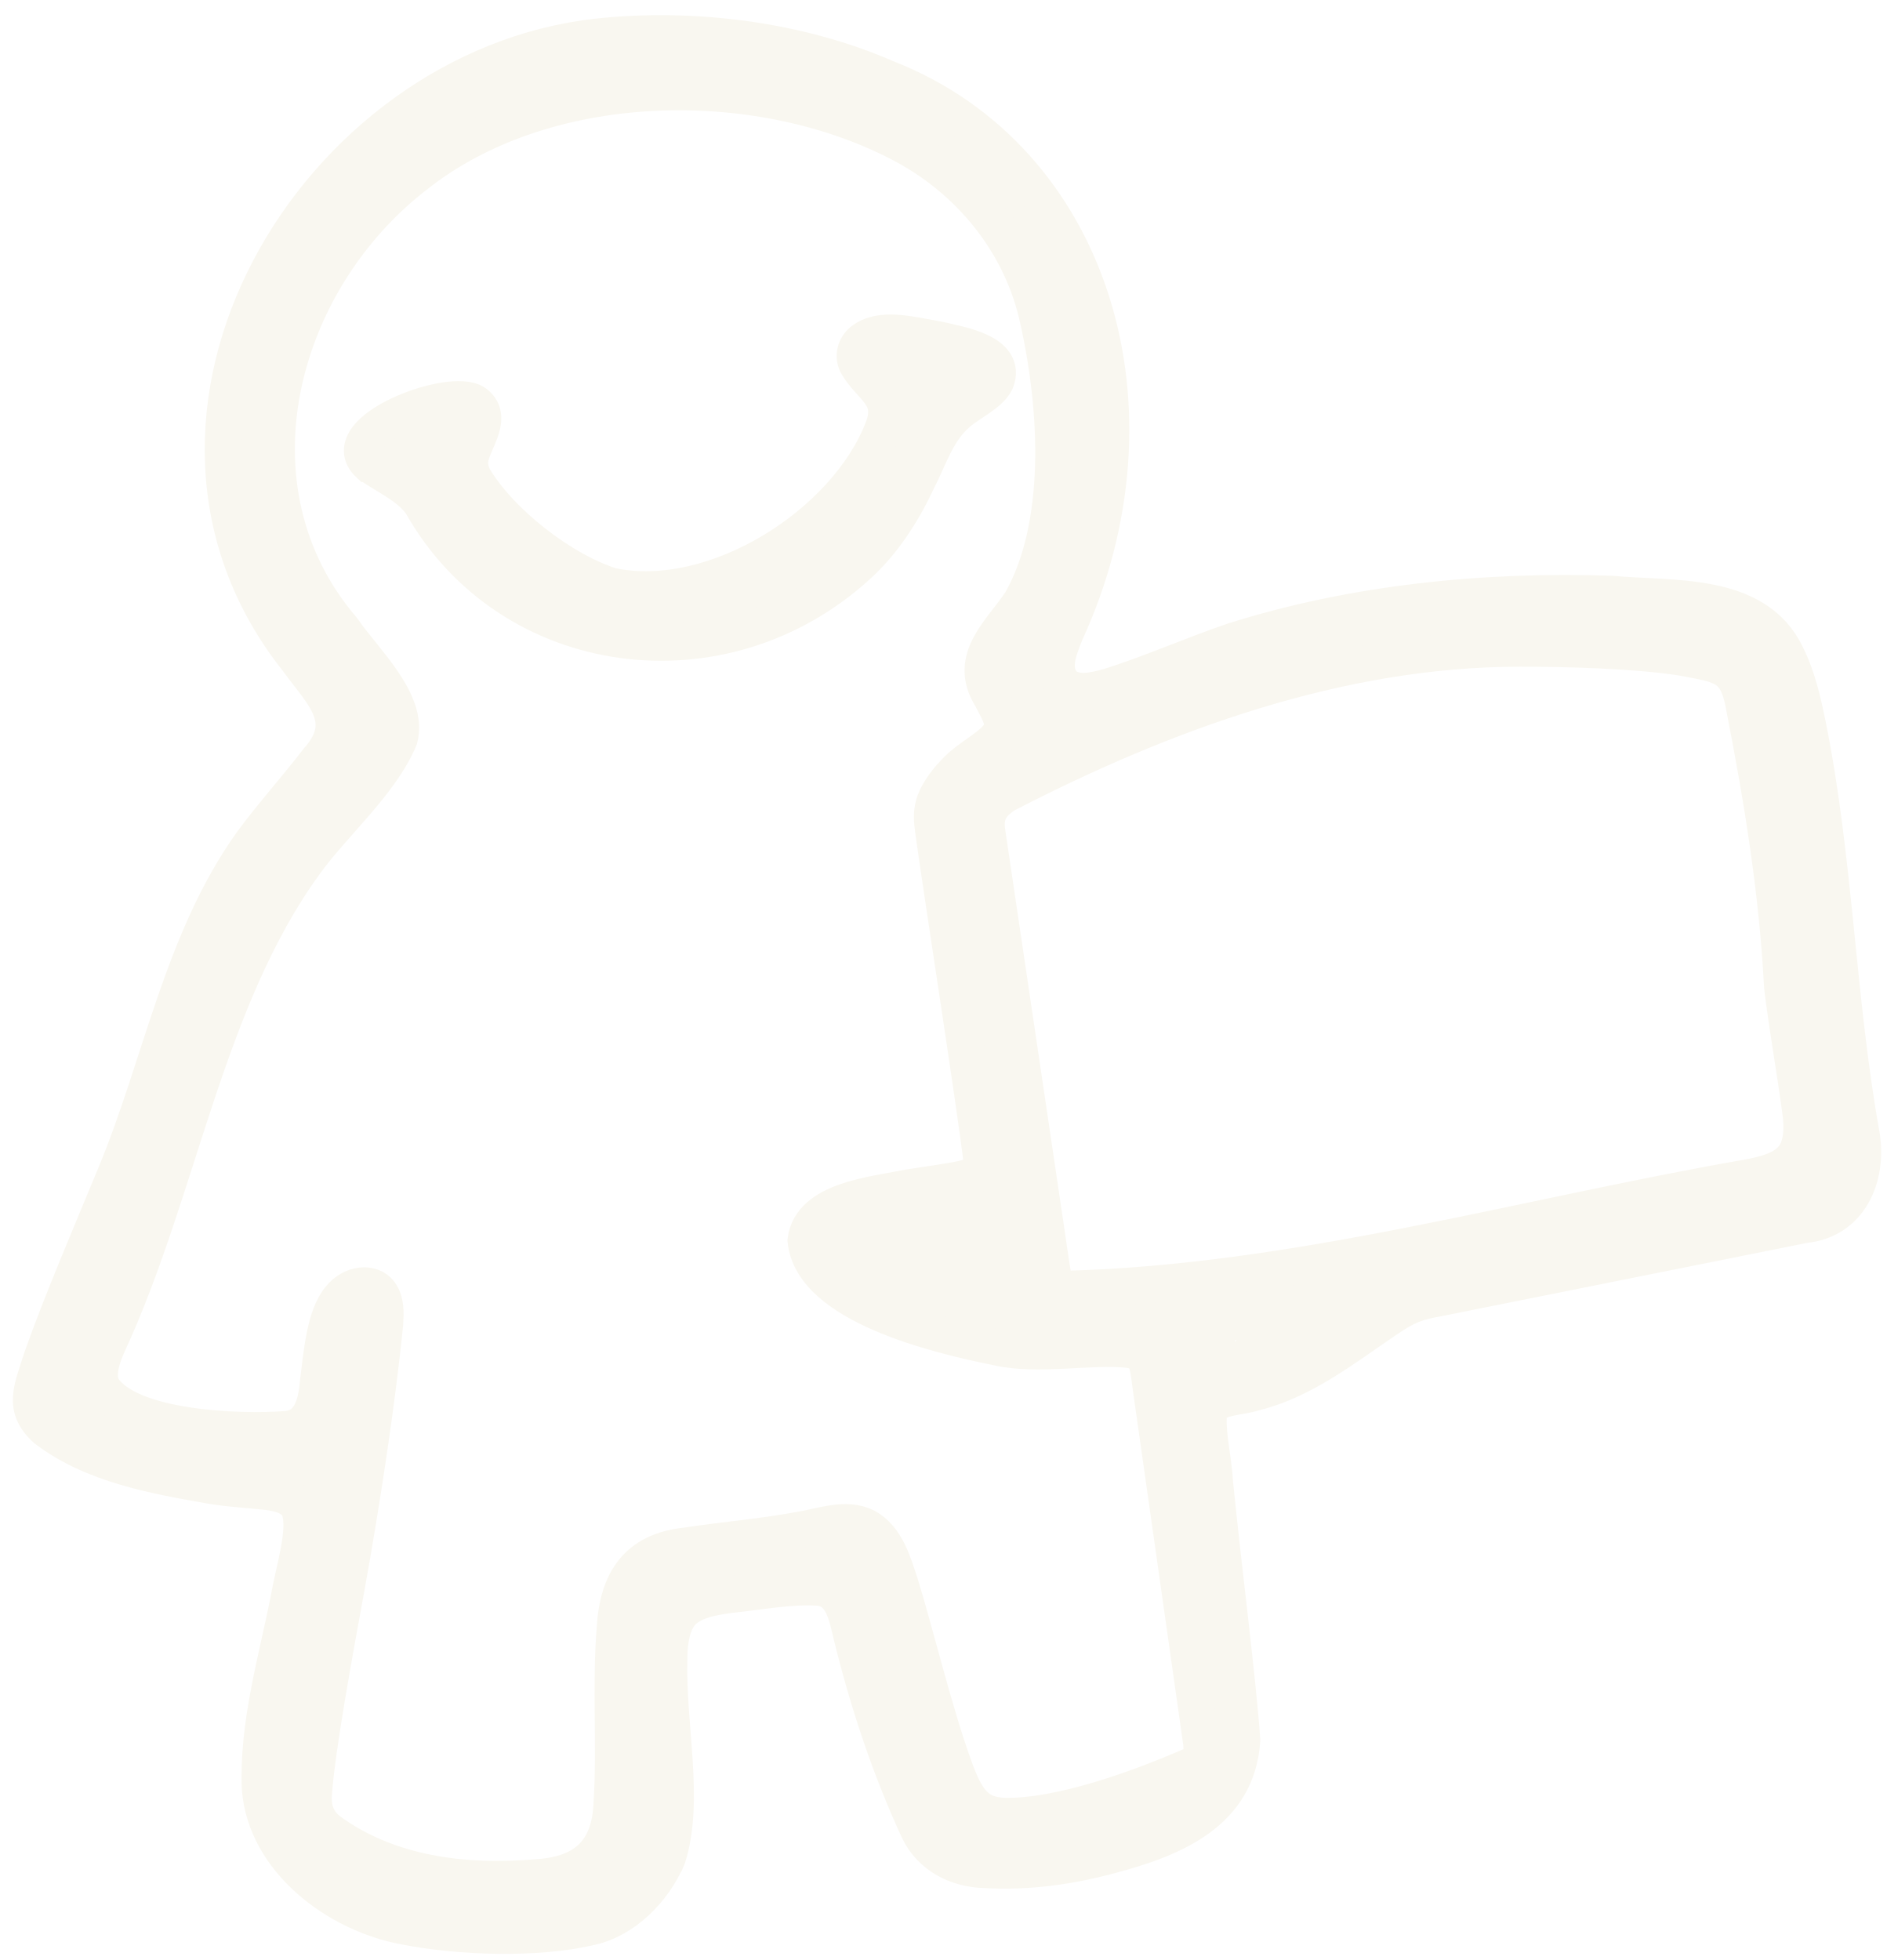
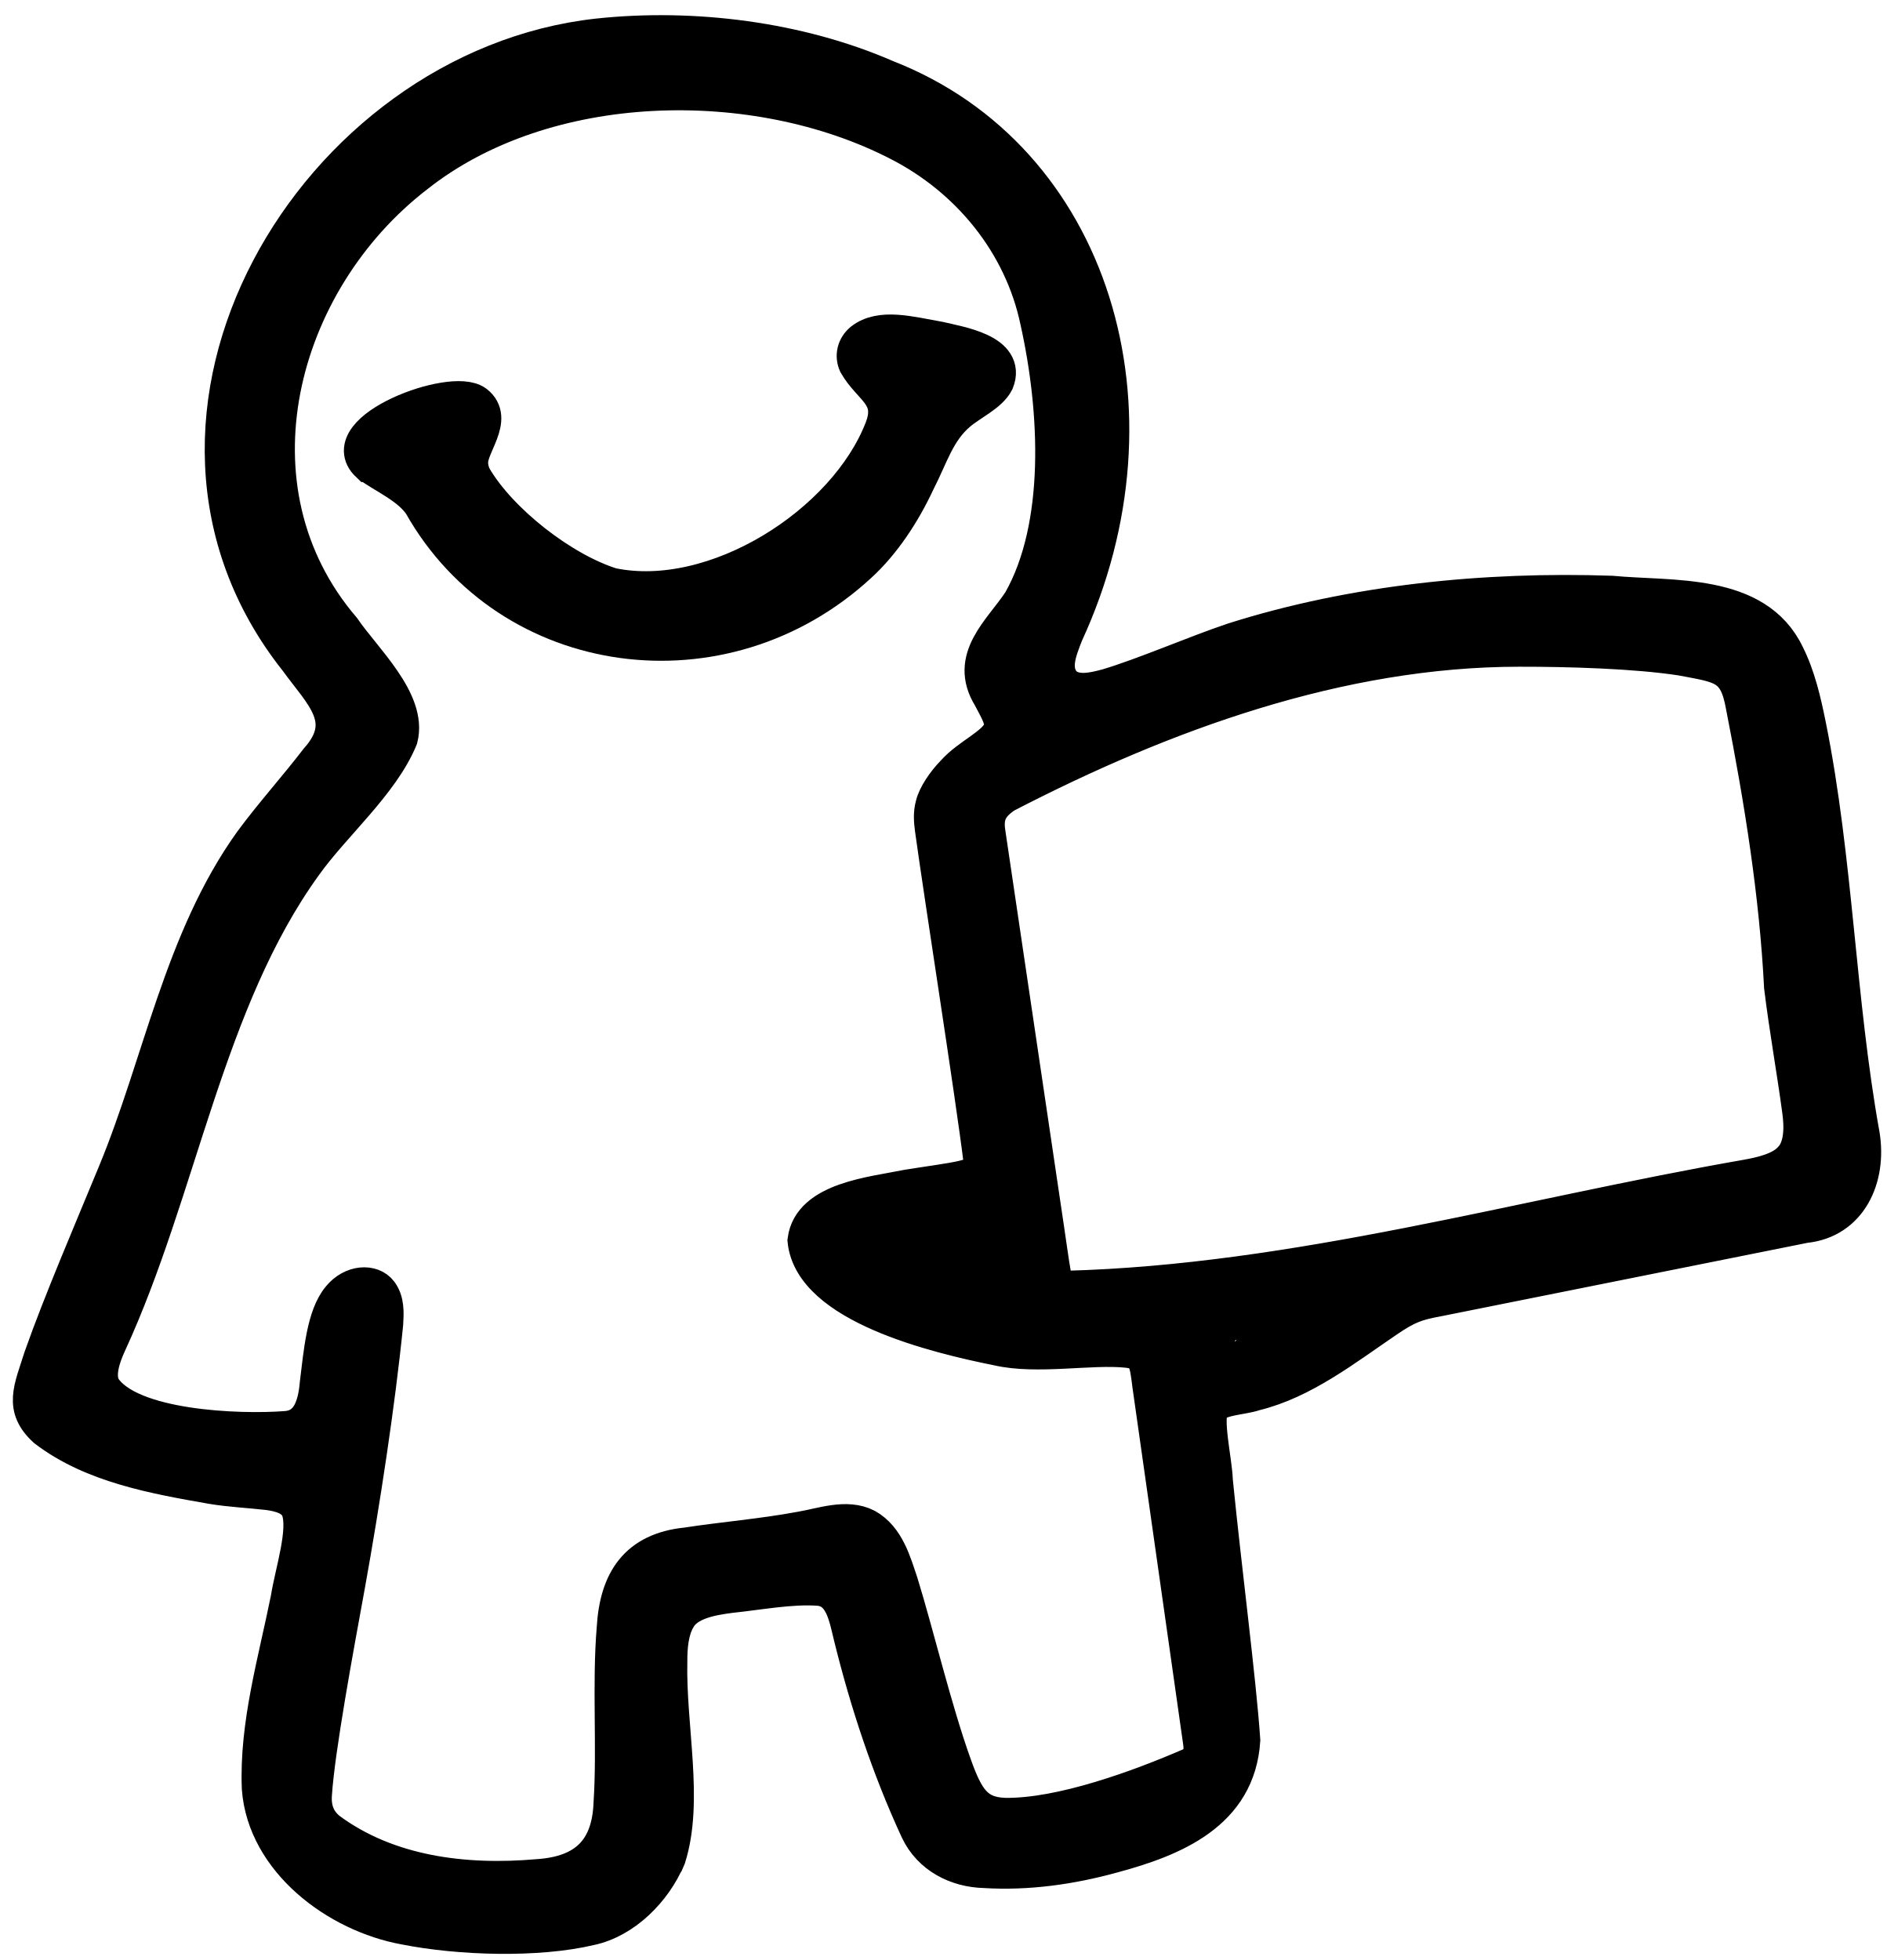
- <svg xmlns="http://www.w3.org/2000/svg" width="103" height="107" viewBox="0 0 103 107" fill="none">
-   <path d="M36.413 101.455C35.695 103.151 34.091 104.808 32.21 105.206C29.339 105.886 25.093 105.758 22.115 105.167C18.41 104.495 14.5 101.563 14.202 97.634C14.056 94.168 15.095 90.668 15.779 87.26C16.006 85.823 16.771 83.551 16.346 82.4C16.091 81.736 15.319 81.527 14.627 81.438C13.634 81.326 12.588 81.276 11.595 81.114C8.535 80.576 5.077 79.981 2.508 78.015C1.21 76.837 1.739 75.863 2.295 74.105C3.35 71.107 5.069 67.109 6.333 64.041C8.805 58.068 9.949 51.3 13.762 45.987C14.832 44.527 16.238 42.962 17.351 41.506C19.302 39.323 17.587 37.889 16.227 36.008C5.738 22.784 17.193 3.714 32.635 2.01C37.846 1.45 43.611 2.18 48.39 4.266C59.617 8.651 63.797 22.343 58.149 34.586C57.751 35.599 57.365 36.576 58.064 37.364C58.724 37.944 59.644 37.723 60.471 37.503C62.53 36.885 65.207 35.711 67.332 34.996C73.877 32.917 81.082 32.195 87.975 32.431C91.266 32.743 95.856 32.257 97.525 35.761C98.12 36.943 98.429 38.303 98.692 39.597C100.175 46.945 100.295 54.599 101.624 61.963C102.01 64.308 100.94 66.618 98.533 66.858C94.778 67.607 84.038 69.767 78.467 70.879C77.331 71.088 76.809 71.262 75.662 72.05C73.413 73.576 71.13 75.376 68.503 76.018C67.734 76.276 66.637 76.23 66.108 76.794C65.713 77.47 66.278 79.765 66.308 80.847C66.795 85.746 67.576 91.68 67.804 94.999C67.552 98.939 64.072 100.361 60.718 101.261C58.443 101.887 56.09 102.216 53.764 102.073C52.242 102.038 50.812 101.308 50.144 99.898C48.583 96.525 47.397 92.94 46.508 89.335C46.238 88.253 46.025 86.77 44.689 86.662C43.17 86.557 41.44 86.893 39.871 87.056C38.832 87.191 37.483 87.419 36.981 88.354C36.602 88.995 36.521 89.899 36.525 90.668C36.44 94.299 37.425 98.275 36.448 101.389L36.421 101.451L36.413 101.455ZM54.687 39.833C54.857 39.354 54.483 38.759 54.096 38.017C52.806 35.927 54.676 34.47 55.742 32.852C58.072 28.749 57.797 22.471 56.688 17.498C55.804 13.299 52.922 9.741 49.043 7.77C41.227 3.756 29.768 3.965 22.717 9.54C15.145 15.37 12.159 26.701 18.695 34.343C19.828 36.004 22.327 38.28 21.813 40.296C20.801 42.758 18.159 44.998 16.609 47.177C11.212 54.626 9.794 64.914 5.908 73.344C5.564 74.094 5.228 75.079 5.602 75.774C7.043 78.015 13.078 78.228 15.609 78.031C16.953 77.942 17.27 76.655 17.366 75.519C17.575 73.846 17.73 71.853 18.564 70.864C19.24 70.037 20.299 69.999 20.724 70.566C21.079 71.038 21.048 71.664 21.014 72.247C20.577 76.617 19.739 82.072 18.939 86.503C18.294 90.034 17.285 95.47 17.123 97.947C17.065 98.727 17.278 99.395 17.915 99.917C21.153 102.316 25.333 102.849 29.397 102.49C31.978 102.312 33.311 101.03 33.404 98.43C33.601 95.424 33.319 91.947 33.577 88.883C33.728 86.302 34.794 84.66 37.483 84.386C39.527 84.073 41.621 83.907 43.715 83.517C44.866 83.327 46.207 82.806 47.289 83.362C48.39 83.98 48.757 85.317 49.136 86.453C49.97 89.146 50.99 93.426 52.06 96.386C52.728 98.263 53.277 99.094 54.857 99.148C57.936 99.194 62.217 97.618 65.007 96.409C65.64 96.092 65.667 95.601 65.57 94.991C65.091 91.614 63.422 79.858 62.82 75.635C62.654 74.322 62.615 73.777 61.533 73.669C59.559 73.464 56.619 74.051 54.479 73.557C51.098 72.877 44.345 71.243 43.993 67.715C44.279 65.521 47.64 65.239 49.56 64.845C50.716 64.659 51.836 64.516 52.543 64.358C53.262 64.18 53.602 64.049 53.602 63.388C53.169 59.849 51.415 48.684 50.951 45.288C50.889 44.821 50.851 44.407 50.978 43.951C51.098 43.445 51.585 42.719 52.083 42.213C52.945 41.239 54.328 40.733 54.683 39.871L54.699 39.829L54.687 39.833ZM58.207 70.373C70.751 70.041 83.049 66.448 95.385 64.296C96.204 64.149 97.216 63.91 97.753 63.349C98.433 62.704 98.421 61.541 98.294 60.626C97.992 58.381 97.583 56.129 97.308 53.88C97.05 48.839 96.246 43.77 95.218 38.546C94.824 36.309 93.982 36.302 91.819 35.888C89.307 35.498 85.591 35.394 82.944 35.398C73.124 35.398 63.469 38.929 54.873 43.38C53.992 43.963 53.748 44.538 53.895 45.473C54.316 48.328 55.951 59.351 56.893 65.702C57.175 67.549 57.364 69.002 57.504 69.74C57.585 70.084 57.79 70.308 58.164 70.365L58.203 70.373H58.207ZM68.236 72.629C68.186 72.556 68.055 72.575 67.838 72.572C67.436 72.583 66.853 72.544 66.695 72.595C66.552 72.691 66.602 72.904 66.59 73.055C66.598 73.178 66.567 73.371 66.687 73.406C66.919 73.394 67.815 73.124 68.082 73.055C68.236 73 68.31 72.811 68.252 72.664L68.232 72.629H68.236Z" fill="#F9F7F0" stroke="#F9F7F0" stroke-width="2" stroke-miterlimit="10" />
-   <path d="M20.125 25.317C18.213 23.506 24.677 21.064 25.956 22.022C27.049 22.864 25.623 24.305 25.65 25.263C25.65 25.541 25.72 25.793 25.847 26.059C27.273 28.497 30.677 31.151 33.389 31.997C39.033 33.172 46.2 28.613 48.205 23.401C48.9 21.578 47.529 21.195 46.772 19.858C46.578 19.422 46.691 18.943 47.069 18.622C48.085 17.819 49.685 18.274 51.288 18.556C52.389 18.819 55.016 19.225 54.363 20.828C54.019 21.512 52.968 21.968 52.296 22.544C51.133 23.548 50.79 24.866 50.04 26.322C49.294 27.922 48.217 29.606 46.864 30.834C39.481 37.627 27.833 36.066 23.015 27.516C22.351 26.527 20.956 25.943 20.172 25.352L20.129 25.317H20.125Z" fill="#F9F7F0" stroke="#F9F7F0" stroke-width="2" stroke-miterlimit="10" />
+ <svg xmlns="http://www.w3.org/2000/svg" fill="currentColor" height="107" viewBox="0 0 103 107" width="103">
+   <path d="M36.413 101.455C35.695 103.151 34.091 104.808 32.21 105.206C29.339 105.886 25.093 105.758 22.115 105.167C18.41 104.495 14.5 101.563 14.202 97.634C14.056 94.168 15.095 90.668 15.779 87.26C16.006 85.823 16.771 83.551 16.346 82.4C16.091 81.736 15.319 81.527 14.627 81.438C13.634 81.326 12.588 81.276 11.595 81.114C8.535 80.576 5.077 79.981 2.508 78.015C1.21 76.837 1.739 75.863 2.295 74.105C3.35 71.107 5.069 67.109 6.333 64.041C8.805 58.068 9.949 51.3 13.762 45.987C14.832 44.527 16.238 42.962 17.351 41.506C19.302 39.323 17.587 37.889 16.227 36.008C5.738 22.784 17.193 3.714 32.635 2.01C37.846 1.45 43.611 2.18 48.39 4.266C59.617 8.651 63.797 22.343 58.149 34.586C57.751 35.599 57.365 36.576 58.064 37.364C58.724 37.944 59.644 37.723 60.471 37.503C62.53 36.885 65.207 35.711 67.332 34.996C73.877 32.917 81.082 32.195 87.975 32.431C91.266 32.743 95.856 32.257 97.525 35.761C98.12 36.943 98.429 38.303 98.692 39.597C100.175 46.945 100.295 54.599 101.624 61.963C102.01 64.308 100.94 66.618 98.533 66.858C94.778 67.607 84.038 69.767 78.467 70.879C77.331 71.088 76.809 71.262 75.662 72.05C73.413 73.576 71.13 75.376 68.503 76.018C67.734 76.276 66.637 76.23 66.108 76.794C65.713 77.47 66.278 79.765 66.308 80.847C66.795 85.746 67.576 91.68 67.804 94.999C67.552 98.939 64.072 100.361 60.718 101.261C58.443 101.887 56.09 102.216 53.764 102.073C52.242 102.038 50.812 101.308 50.144 99.898C48.583 96.525 47.397 92.94 46.508 89.335C46.238 88.253 46.025 86.77 44.689 86.662C43.17 86.557 41.44 86.893 39.871 87.056C38.832 87.191 37.483 87.419 36.981 88.354C36.602 88.995 36.521 89.899 36.525 90.668C36.44 94.299 37.425 98.275 36.448 101.389L36.421 101.451L36.413 101.455ZM54.687 39.833C54.857 39.354 54.483 38.759 54.096 38.017C52.806 35.927 54.676 34.47 55.742 32.852C58.072 28.749 57.797 22.471 56.688 17.498C55.804 13.299 52.922 9.741 49.043 7.77C41.227 3.756 29.768 3.965 22.717 9.54C15.145 15.37 12.159 26.701 18.695 34.343C19.828 36.004 22.327 38.28 21.813 40.296C20.801 42.758 18.159 44.998 16.609 47.177C11.212 54.626 9.794 64.914 5.908 73.344C5.564 74.094 5.228 75.079 5.602 75.774C7.043 78.015 13.078 78.228 15.609 78.031C16.953 77.942 17.27 76.655 17.366 75.519C17.575 73.846 17.73 71.853 18.564 70.864C19.24 70.037 20.299 69.999 20.724 70.566C21.079 71.038 21.048 71.664 21.014 72.247C20.577 76.617 19.739 82.072 18.939 86.503C18.294 90.034 17.285 95.47 17.123 97.947C17.065 98.727 17.278 99.395 17.915 99.917C21.153 102.316 25.333 102.849 29.397 102.49C31.978 102.312 33.311 101.03 33.404 98.43C33.601 95.424 33.319 91.947 33.577 88.883C33.728 86.302 34.794 84.66 37.483 84.386C39.527 84.073 41.621 83.907 43.715 83.517C44.866 83.327 46.207 82.806 47.289 83.362C48.39 83.98 48.757 85.317 49.136 86.453C49.97 89.146 50.99 93.426 52.06 96.386C52.728 98.263 53.277 99.094 54.857 99.148C57.936 99.194 62.217 97.618 65.007 96.409C65.64 96.092 65.667 95.601 65.57 94.991C65.091 91.614 63.422 79.858 62.82 75.635C62.654 74.322 62.615 73.777 61.533 73.669C59.559 73.464 56.619 74.051 54.479 73.557C51.098 72.877 44.345 71.243 43.993 67.715C44.279 65.521 47.64 65.239 49.56 64.845C50.716 64.659 51.836 64.516 52.543 64.358C53.262 64.18 53.602 64.049 53.602 63.388C53.169 59.849 51.415 48.684 50.951 45.288C50.889 44.821 50.851 44.407 50.978 43.951C51.098 43.445 51.585 42.719 52.083 42.213C52.945 41.239 54.328 40.733 54.683 39.871L54.699 39.829L54.687 39.833ZM58.207 70.373C70.751 70.041 83.049 66.448 95.385 64.296C96.204 64.149 97.216 63.91 97.753 63.349C98.433 62.704 98.421 61.541 98.294 60.626C97.992 58.381 97.583 56.129 97.308 53.88C97.05 48.839 96.246 43.77 95.218 38.546C94.824 36.309 93.982 36.302 91.819 35.888C89.307 35.498 85.591 35.394 82.944 35.398C73.124 35.398 63.469 38.929 54.873 43.38C53.992 43.963 53.748 44.538 53.895 45.473C54.316 48.328 55.951 59.351 56.893 65.702C57.175 67.549 57.364 69.002 57.504 69.74C57.585 70.084 57.79 70.308 58.164 70.365L58.203 70.373H58.207ZM68.236 72.629C68.186 72.556 68.055 72.575 67.838 72.572C67.436 72.583 66.853 72.544 66.695 72.595C66.552 72.691 66.602 72.904 66.59 73.055C66.598 73.178 66.567 73.371 66.687 73.406C66.919 73.394 67.815 73.124 68.082 73.055C68.236 73 68.31 72.811 68.252 72.664L68.232 72.629H68.236Z" fill="currentColor" stroke="currentColor" stroke-miterlimit="10" stroke-width="2" />
+   <path d="M20.125 25.317C18.213 23.506 24.677 21.064 25.956 22.022C27.049 22.864 25.623 24.305 25.65 25.263C25.65 25.541 25.72 25.793 25.847 26.059C27.273 28.497 30.677 31.151 33.389 31.997C39.033 33.172 46.2 28.613 48.205 23.401C48.9 21.578 47.529 21.195 46.772 19.858C46.578 19.422 46.691 18.943 47.069 18.622C48.085 17.819 49.685 18.274 51.288 18.556C52.389 18.819 55.016 19.225 54.363 20.828C54.019 21.512 52.968 21.968 52.296 22.544C51.133 23.548 50.79 24.866 50.04 26.322C49.294 27.922 48.217 29.606 46.864 30.834C39.481 37.627 27.833 36.066 23.015 27.516C22.351 26.527 20.956 25.943 20.172 25.352L20.129 25.317H20.125Z" fill="currentColor" stroke="currentColor" stroke-miterlimit="10" stroke-width="2" />
</svg>
